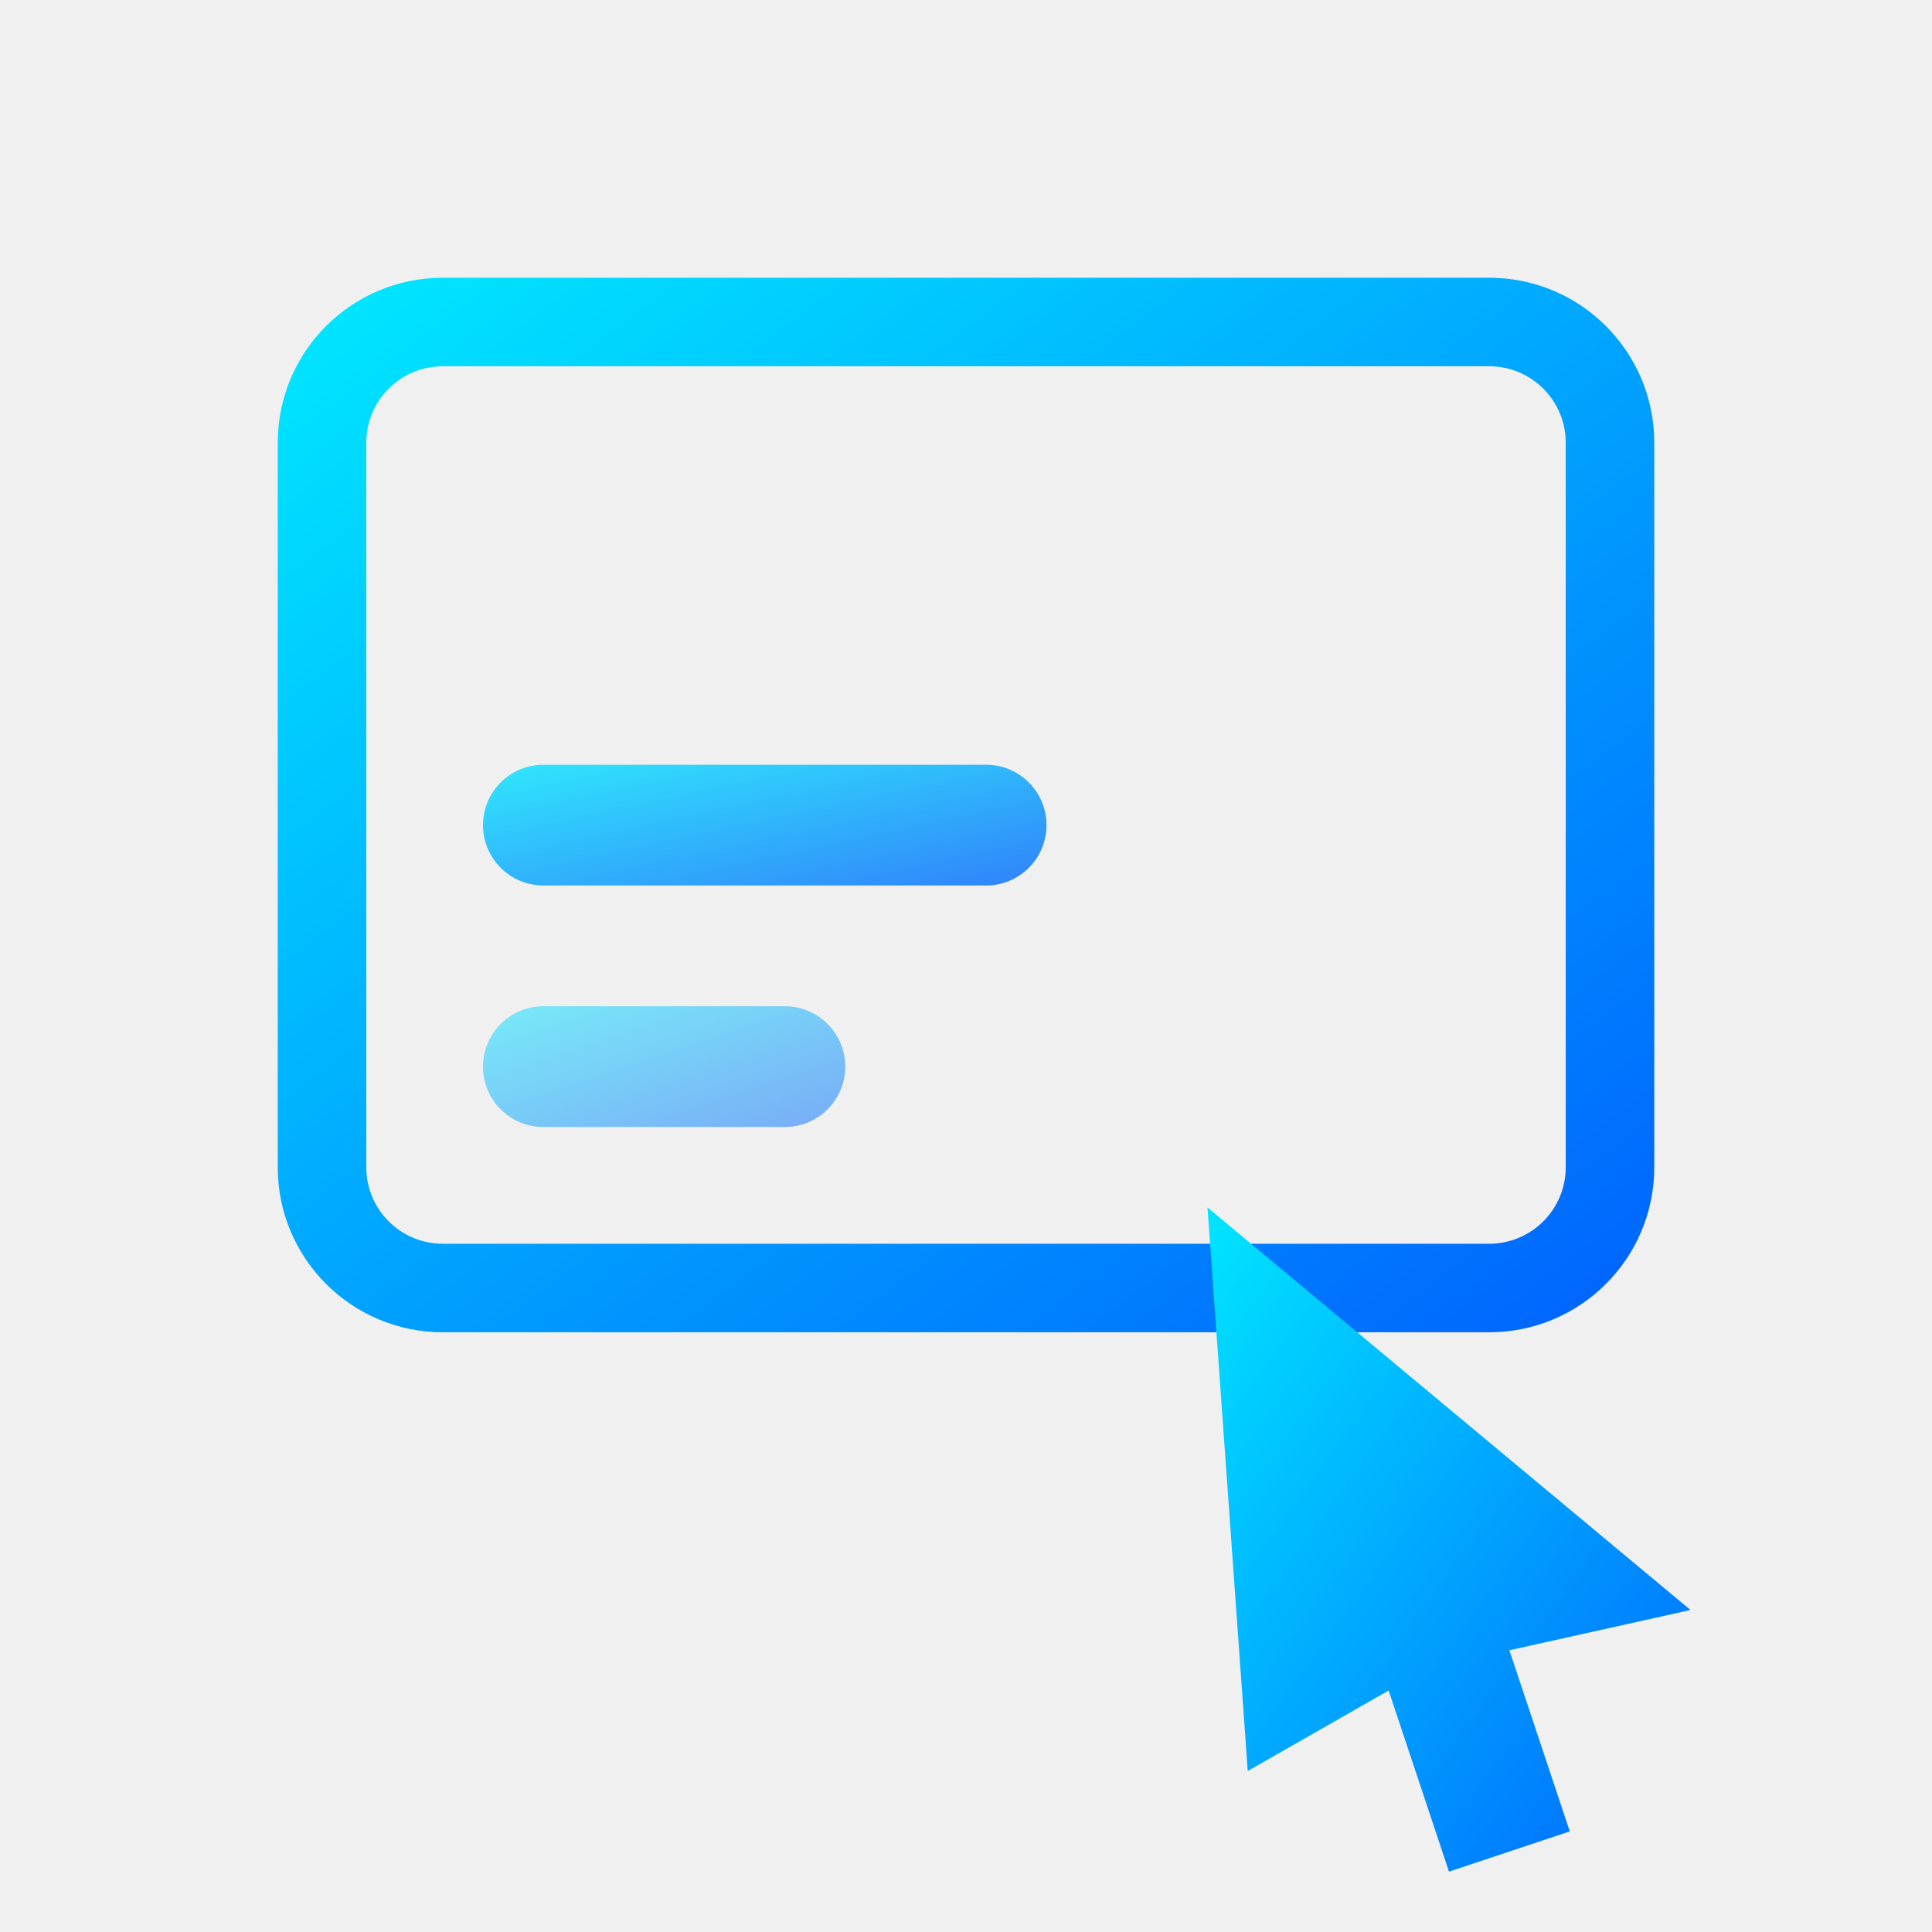
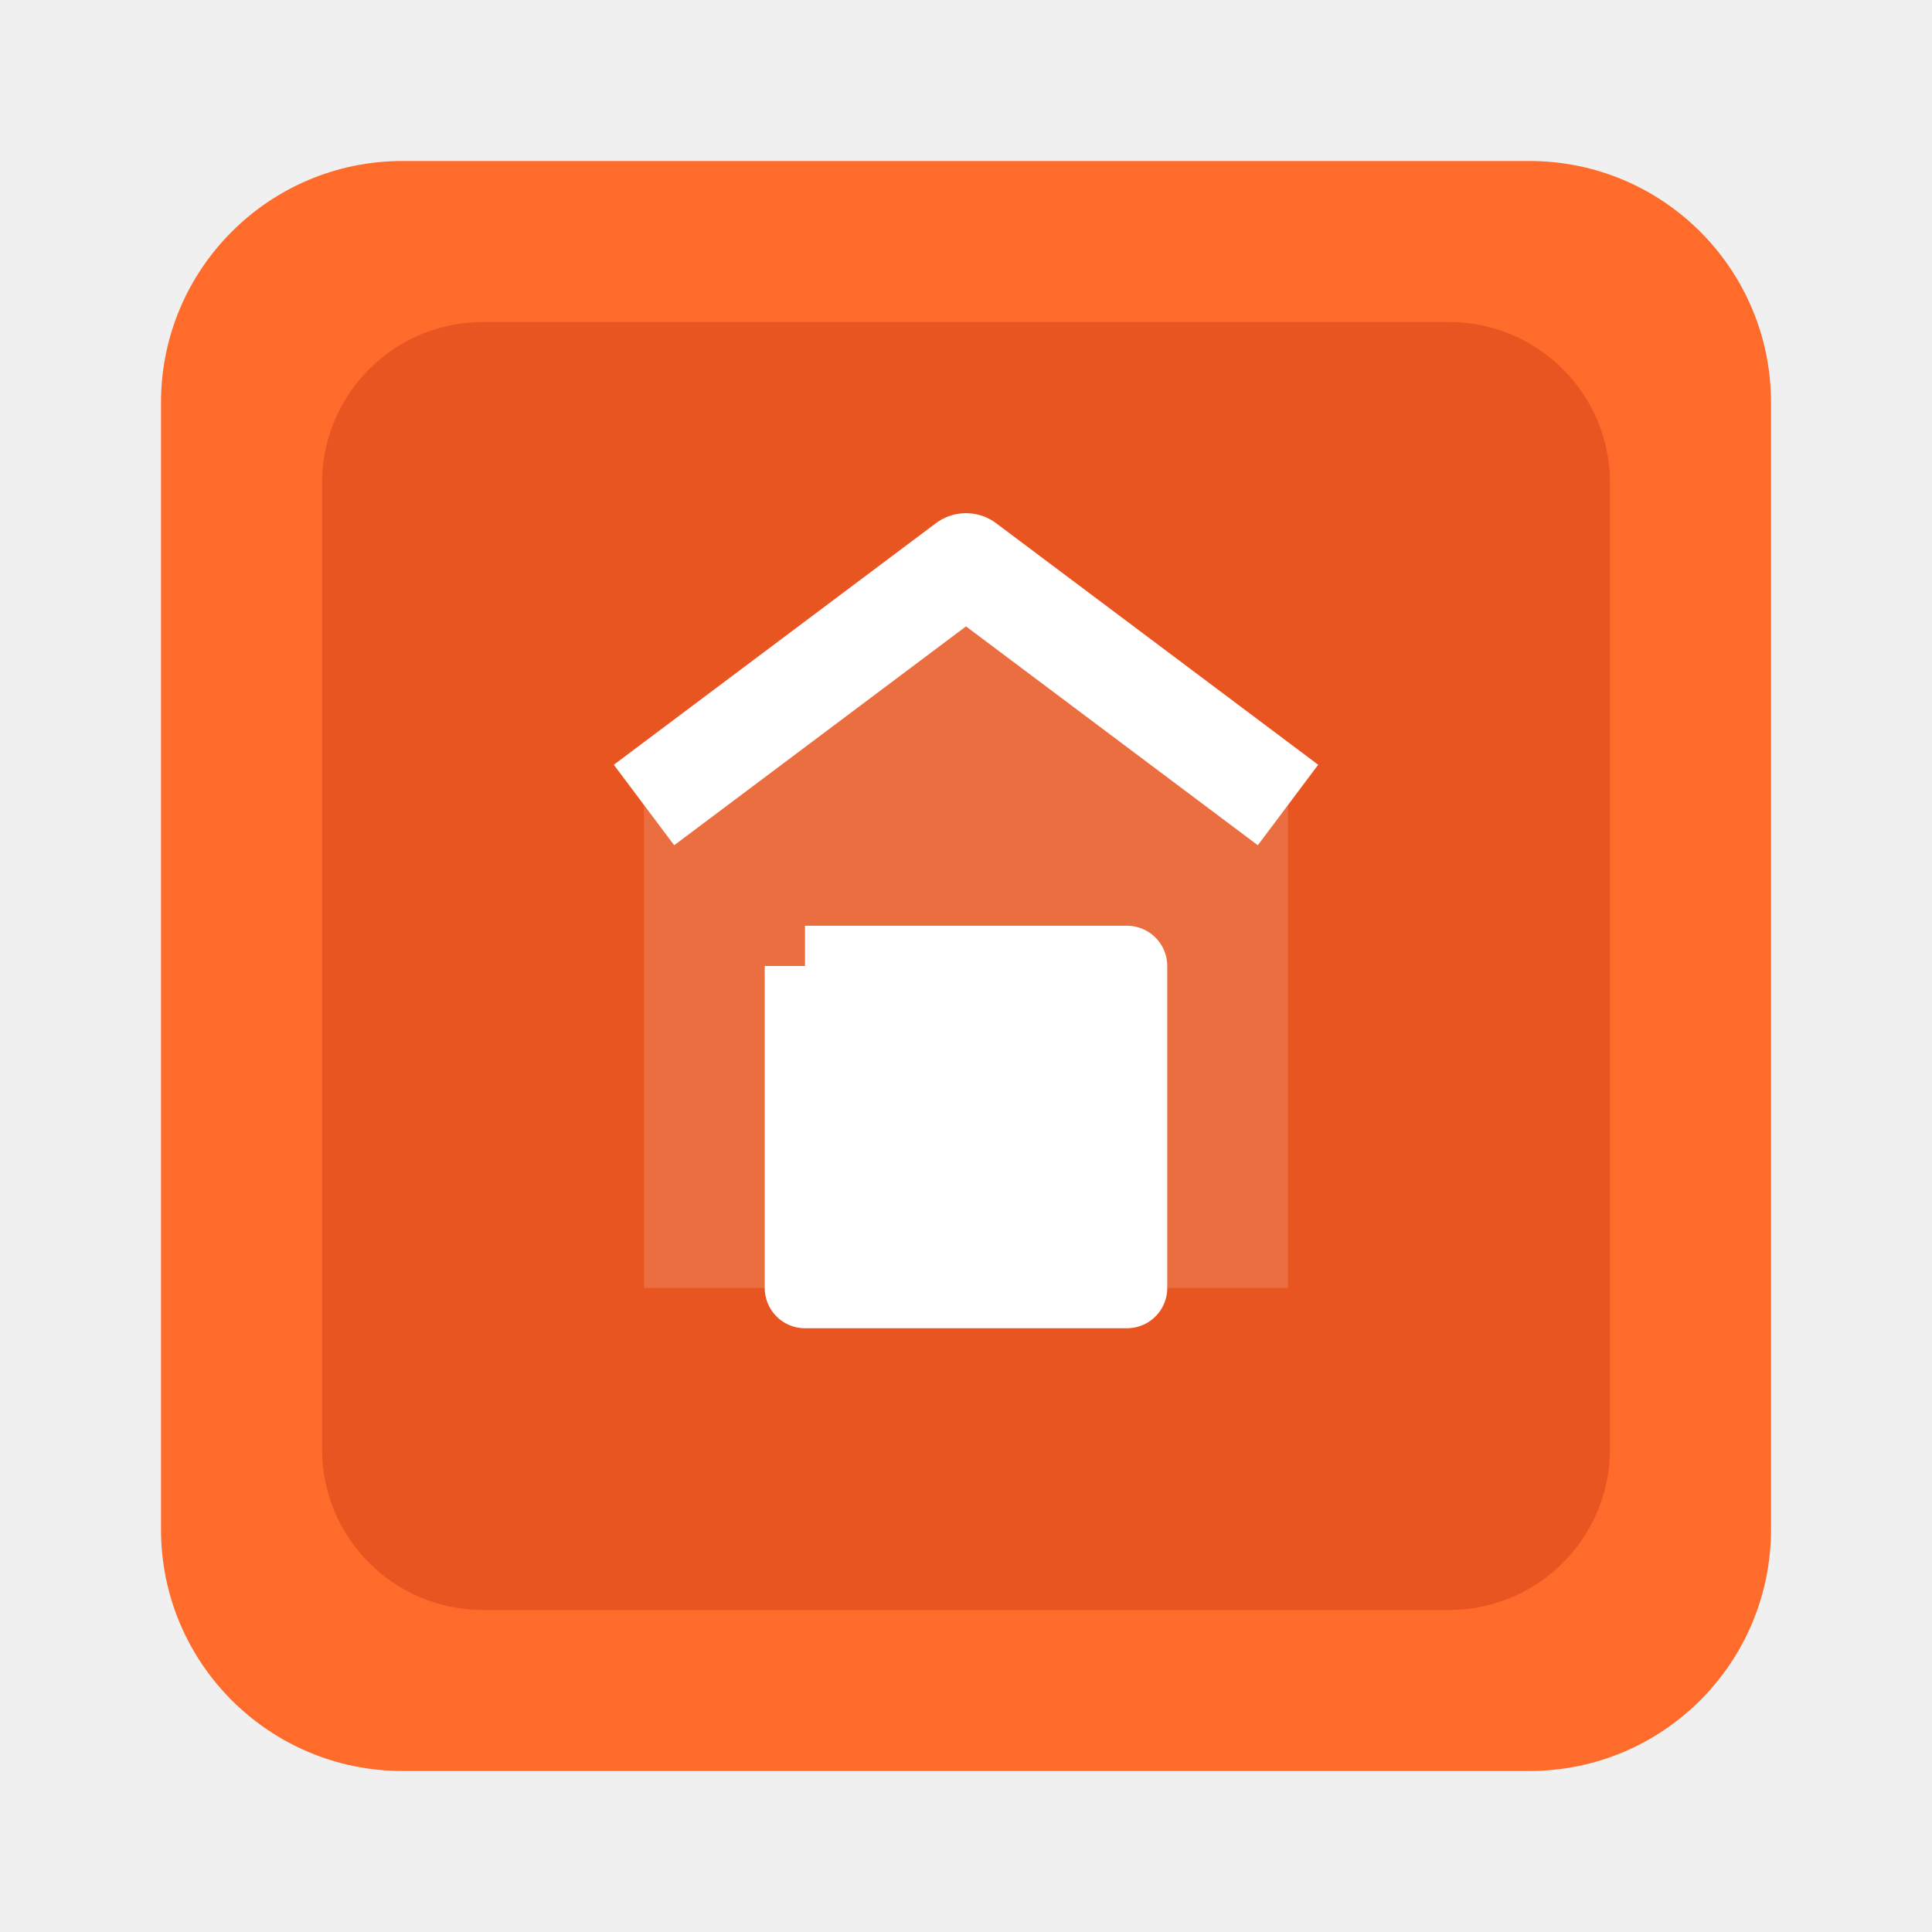
<svg xmlns="http://www.w3.org/2000/svg" viewBox="0 0 48 48" width="48" height="48">
-   <defs>
-     <linearGradient id="landGrad" x1="0" y1="0" x2="1" y2="1">
-       <stop offset="0" stop-color="#00E5FF" />
-       <stop offset="1" stop-color="#0066FE" />
-     </linearGradient>
-   </defs>
-   <rect x="8" y="8" width="32" height="24" rx="3" fill="none" stroke="url(#landGrad)" stroke-width="2.2" />
-   <line x1="8" y1="14" x2="40" y2="14" stroke="url(#landGrad)" stroke-width="2" />
-   <rect x="12" y="19" width="14" height="3" rx="1.5" fill="url(#landGrad)" opacity="0.8" />
-   <rect x="12" y="25" width="9" height="3" rx="1.5" fill="url(#landGrad)" opacity="0.5" />
-   <path d="M30 30 42 40l-4.5 1 1.5 4.5-3 1-1.5-4.5L31 44Z" fill="url(#landGrad)" />
+   <rect x="4" y="4" width="40" height="40" rx="6" fill="#FF6B2B" />
+   <rect x="8" y="8" width="32" height="32" rx="4" fill="#E85520" />
+   <path d="M16 20 L24 14 L32 20 L32 32 L16 32 Z" fill="#fff" opacity="0.15" />
+   <path d="M16 20 L24 14 L32 20" fill="none" stroke="#fff" stroke-width="2.5" stroke-linejoin="round" />
+   <rect x="20" y="24" width="8" height="8" rx="1" fill="#fff" />
+   <path d="M20 24 L20 32 L28 32 L28 24 L20 24" fill="none" stroke="#fff" stroke-width="2" stroke-linejoin="round" />
</svg>
